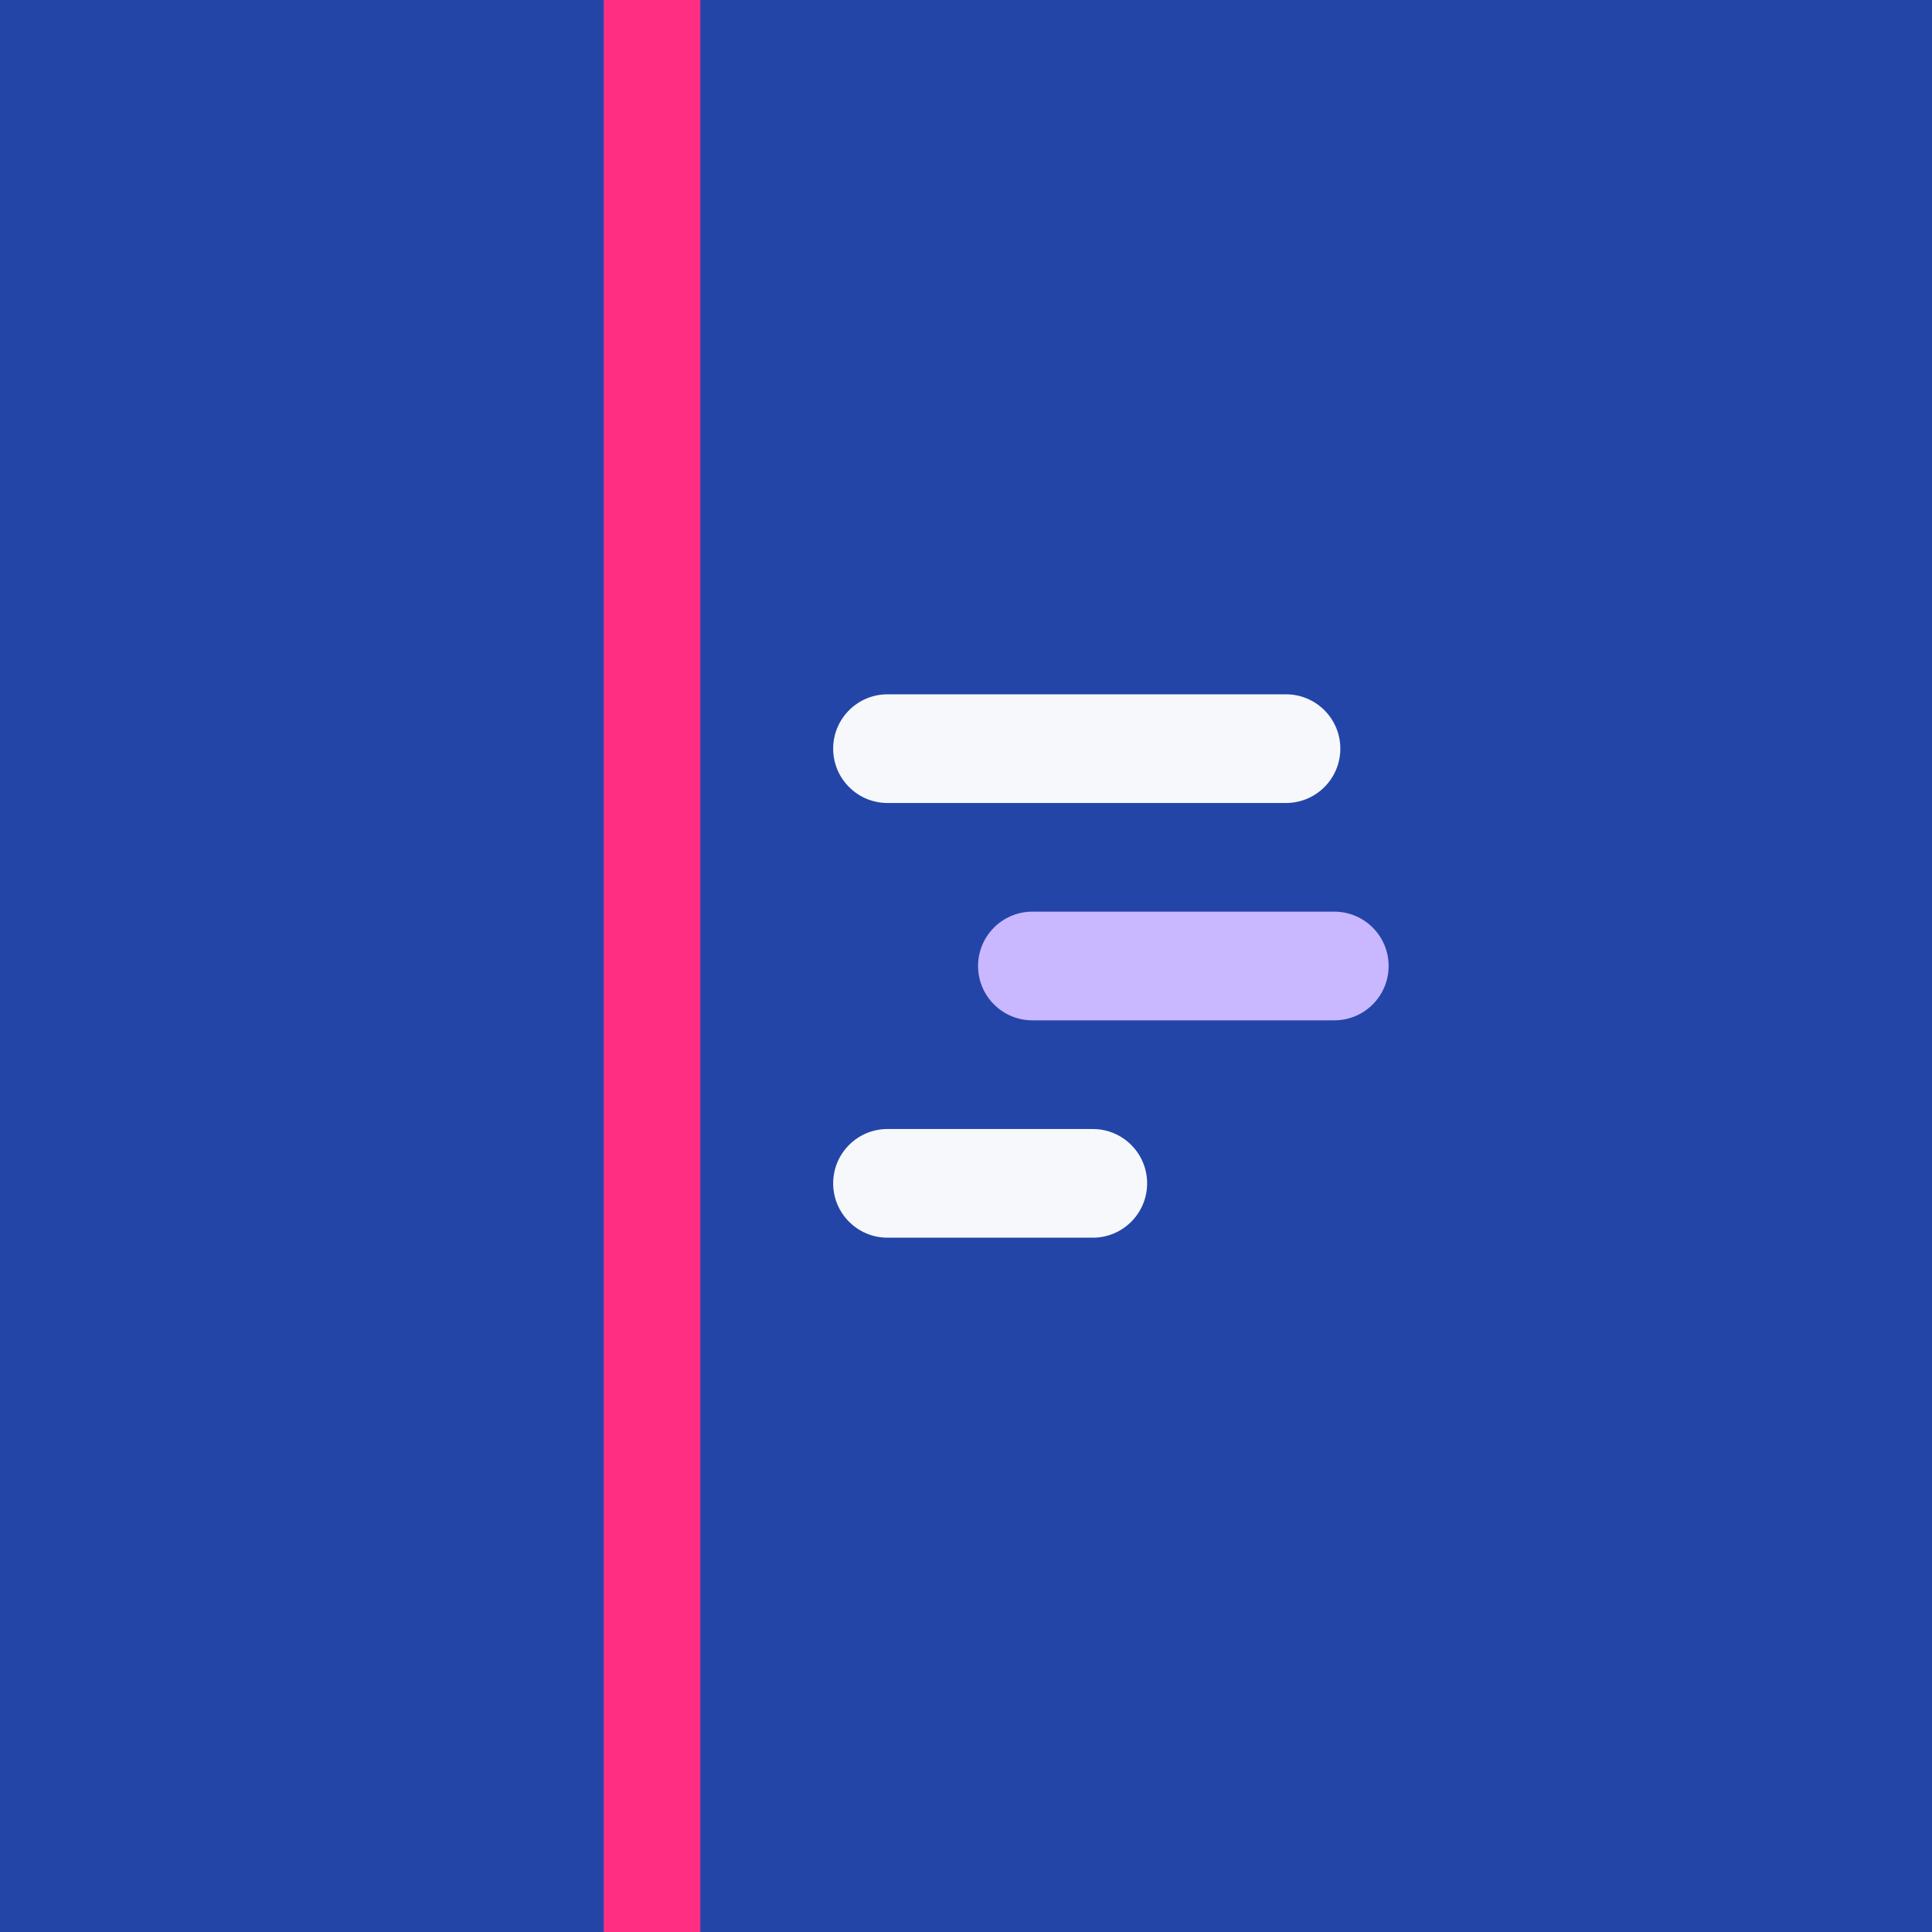
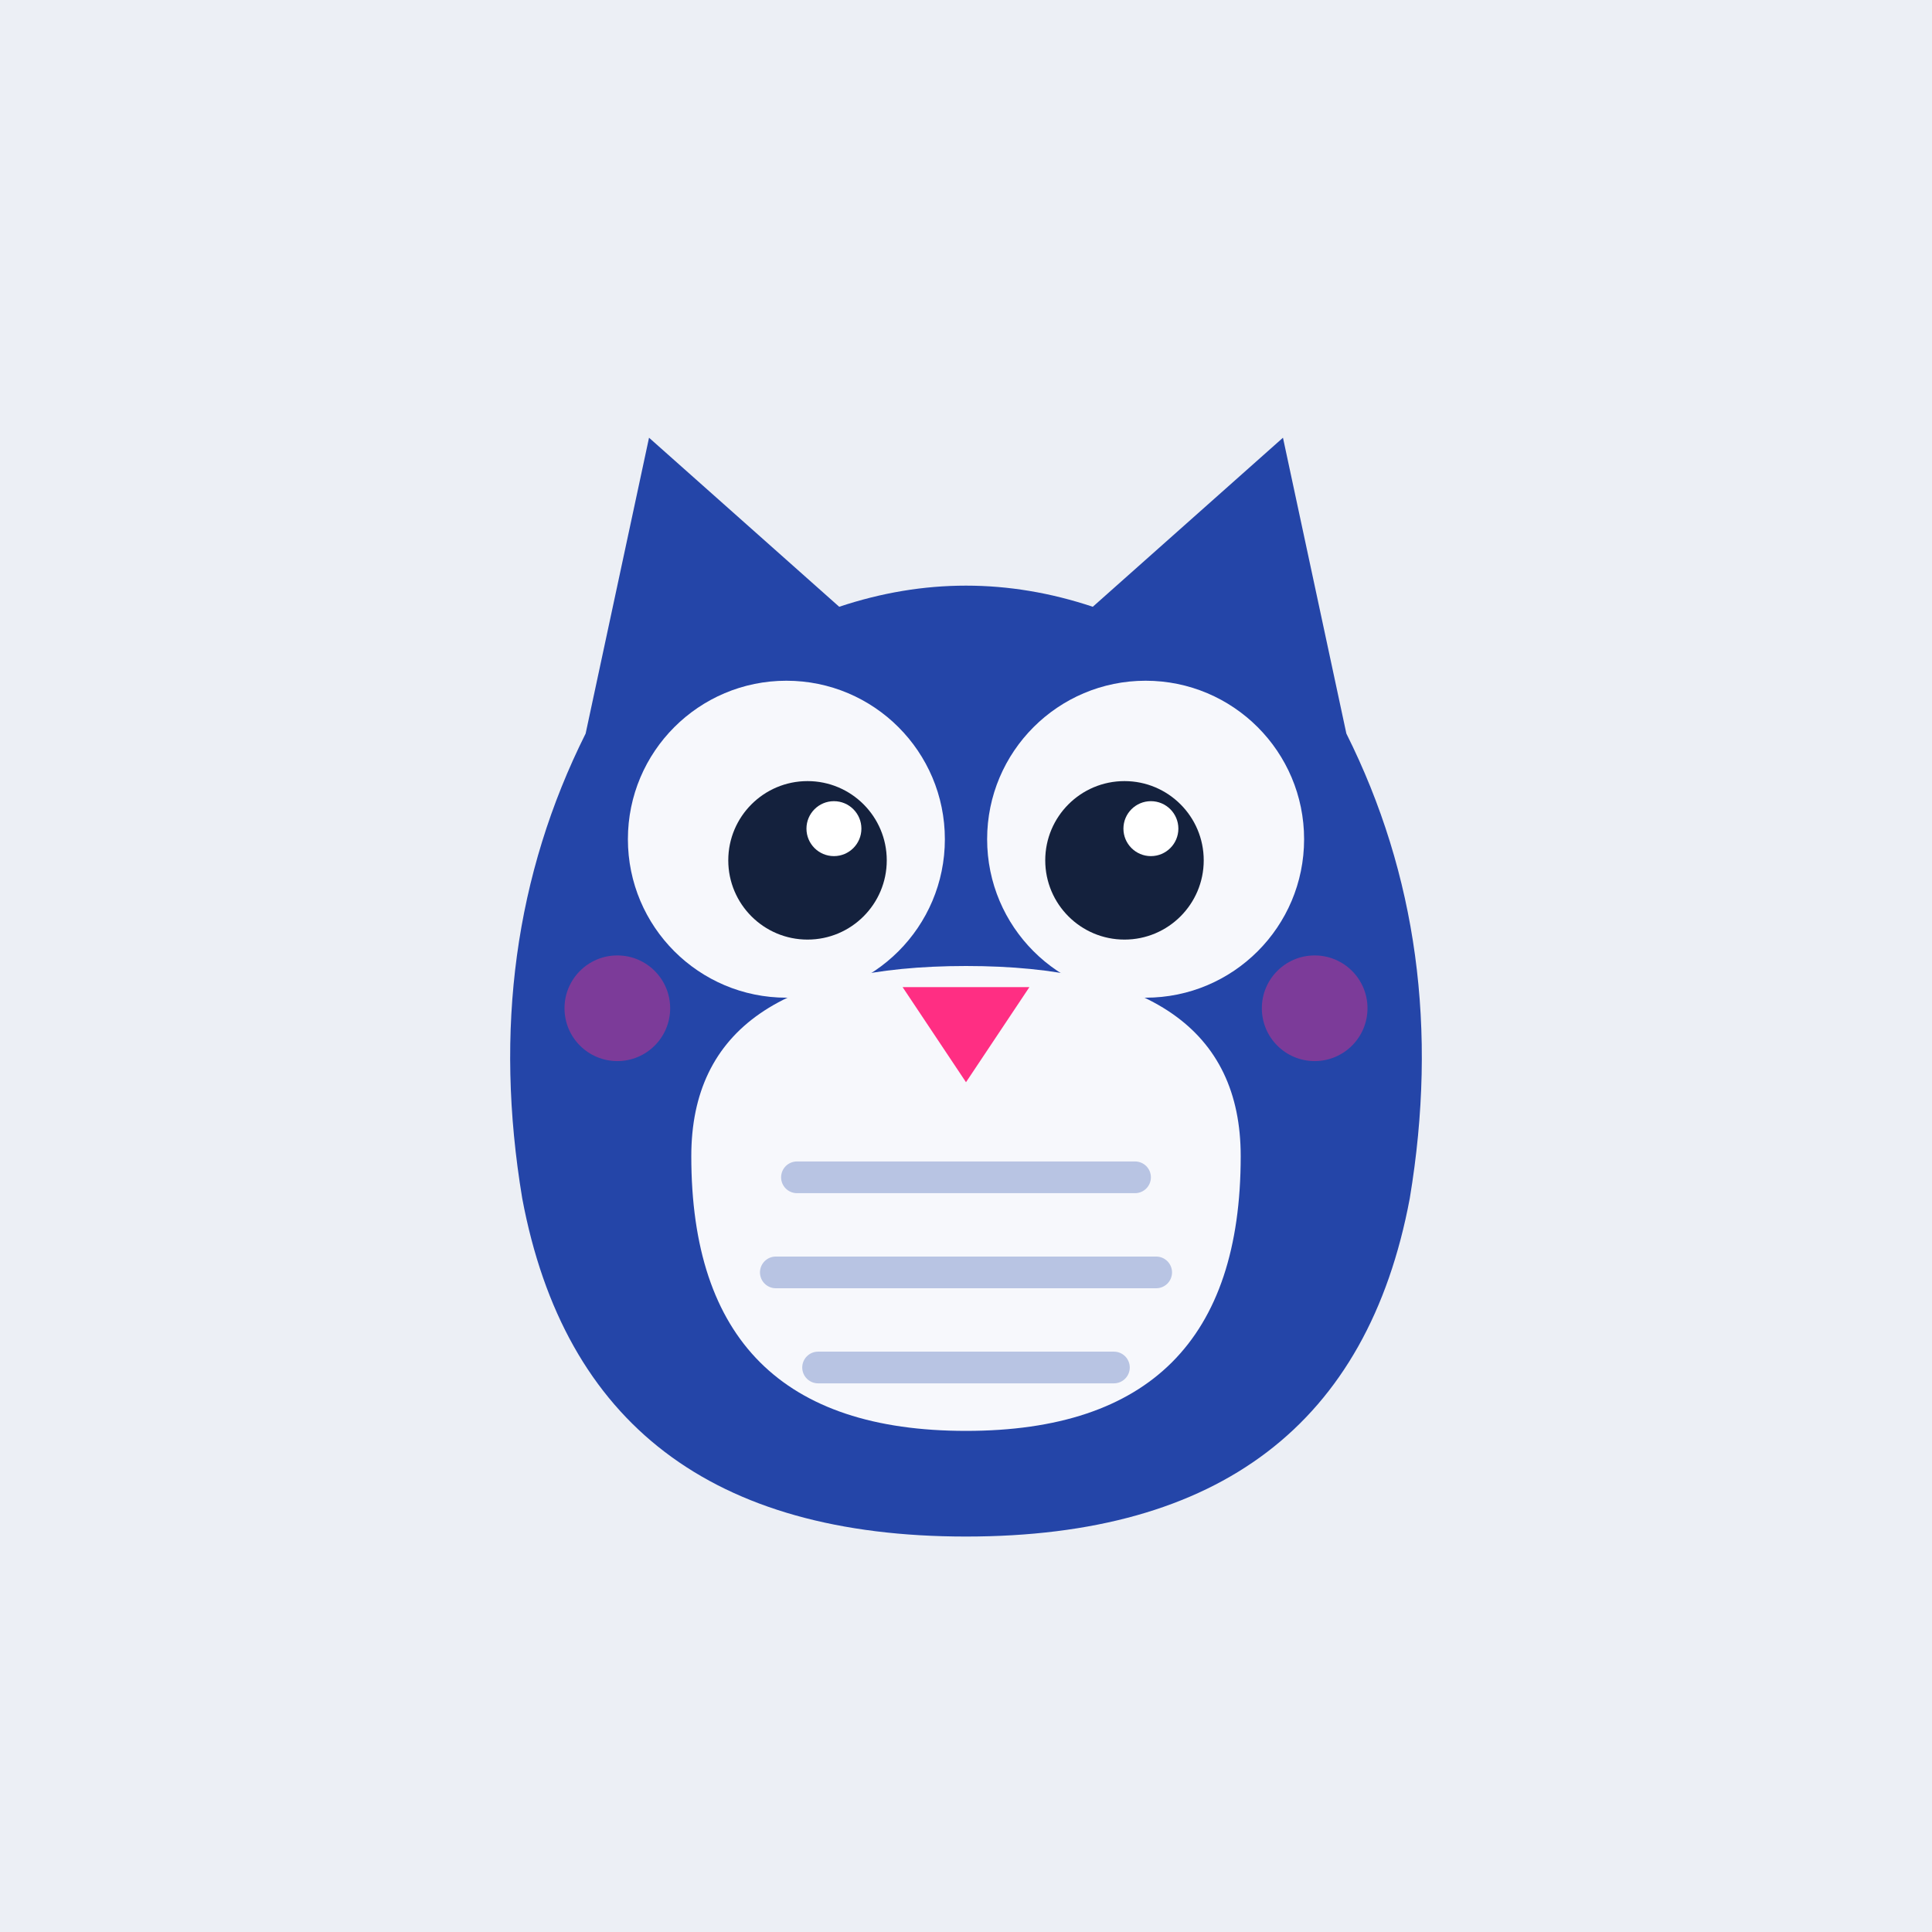
- <svg xmlns="http://www.w3.org/2000/svg" viewBox="0 0 64 64">
-   <rect width="64" height="64" fill="#2445A8" />
-   <rect x="20" y="0" width="3.2" height="64" fill="#FF2E83" />
-   <rect x="27.6" y="23" width="16.8" height="3.6" rx="1.8" fill="#F7F8FC" />
-   <rect x="32.4" y="30.2" width="13.6" height="3.6" rx="1.8" fill="#C9B8FF" />
-   <rect x="27.6" y="37.4" width="10.4" height="3.6" rx="1.8" fill="#F7F8FC" />
+ <svg xmlns="http://www.w3.org/2000/svg" viewBox="0 0 128 128">
+   <rect width="128" height="128" fill="#ECEFF5" />
+   <g transform="translate(19.2 19.2) scale(0.7)">
+     <path d="M28 42 L34 14 L52 30 Q64 26 76 30 L94 14 L100 42 Q110 62 106 86 Q100 118 64 118 Q28 118 22 86 Q18 62 28 42Z" fill="#2445A8" />
+     <path d="M38 82 Q38 64 64 64 Q90 64 90 82 Q90 108 64 108 Q38 108 38 82Z" fill="#F7F8FC" />
+     <path d="M48 84h32M46 93h36M50 102h28" stroke="#B8C4E3" stroke-width="3" stroke-linecap="round" />
+     <circle cx="47" cy="52" r="15" fill="#F7F8FC" />
+     <circle cx="81" cy="52" r="15" fill="#F7F8FC" />
+     <circle cx="49" cy="54" r="7.5" fill="#14213D" />
+     <circle cx="79" cy="54" r="7.5" fill="#14213D" />
+     <circle cx="51.5" cy="51" r="2.6" fill="#FFFFFF" />
+     <circle cx="81.5" cy="51" r="2.6" fill="#FFFFFF" />
+     <path d="M58 66 L70 66 L64 75Z" fill="#FF2E83" />
+     <circle cx="31" cy="68" r="5" fill="#FF2E83" opacity=".4" />
+     <circle cx="97" cy="68" r="5" fill="#FF2E83" opacity=".4" />
+   </g>
</svg>
